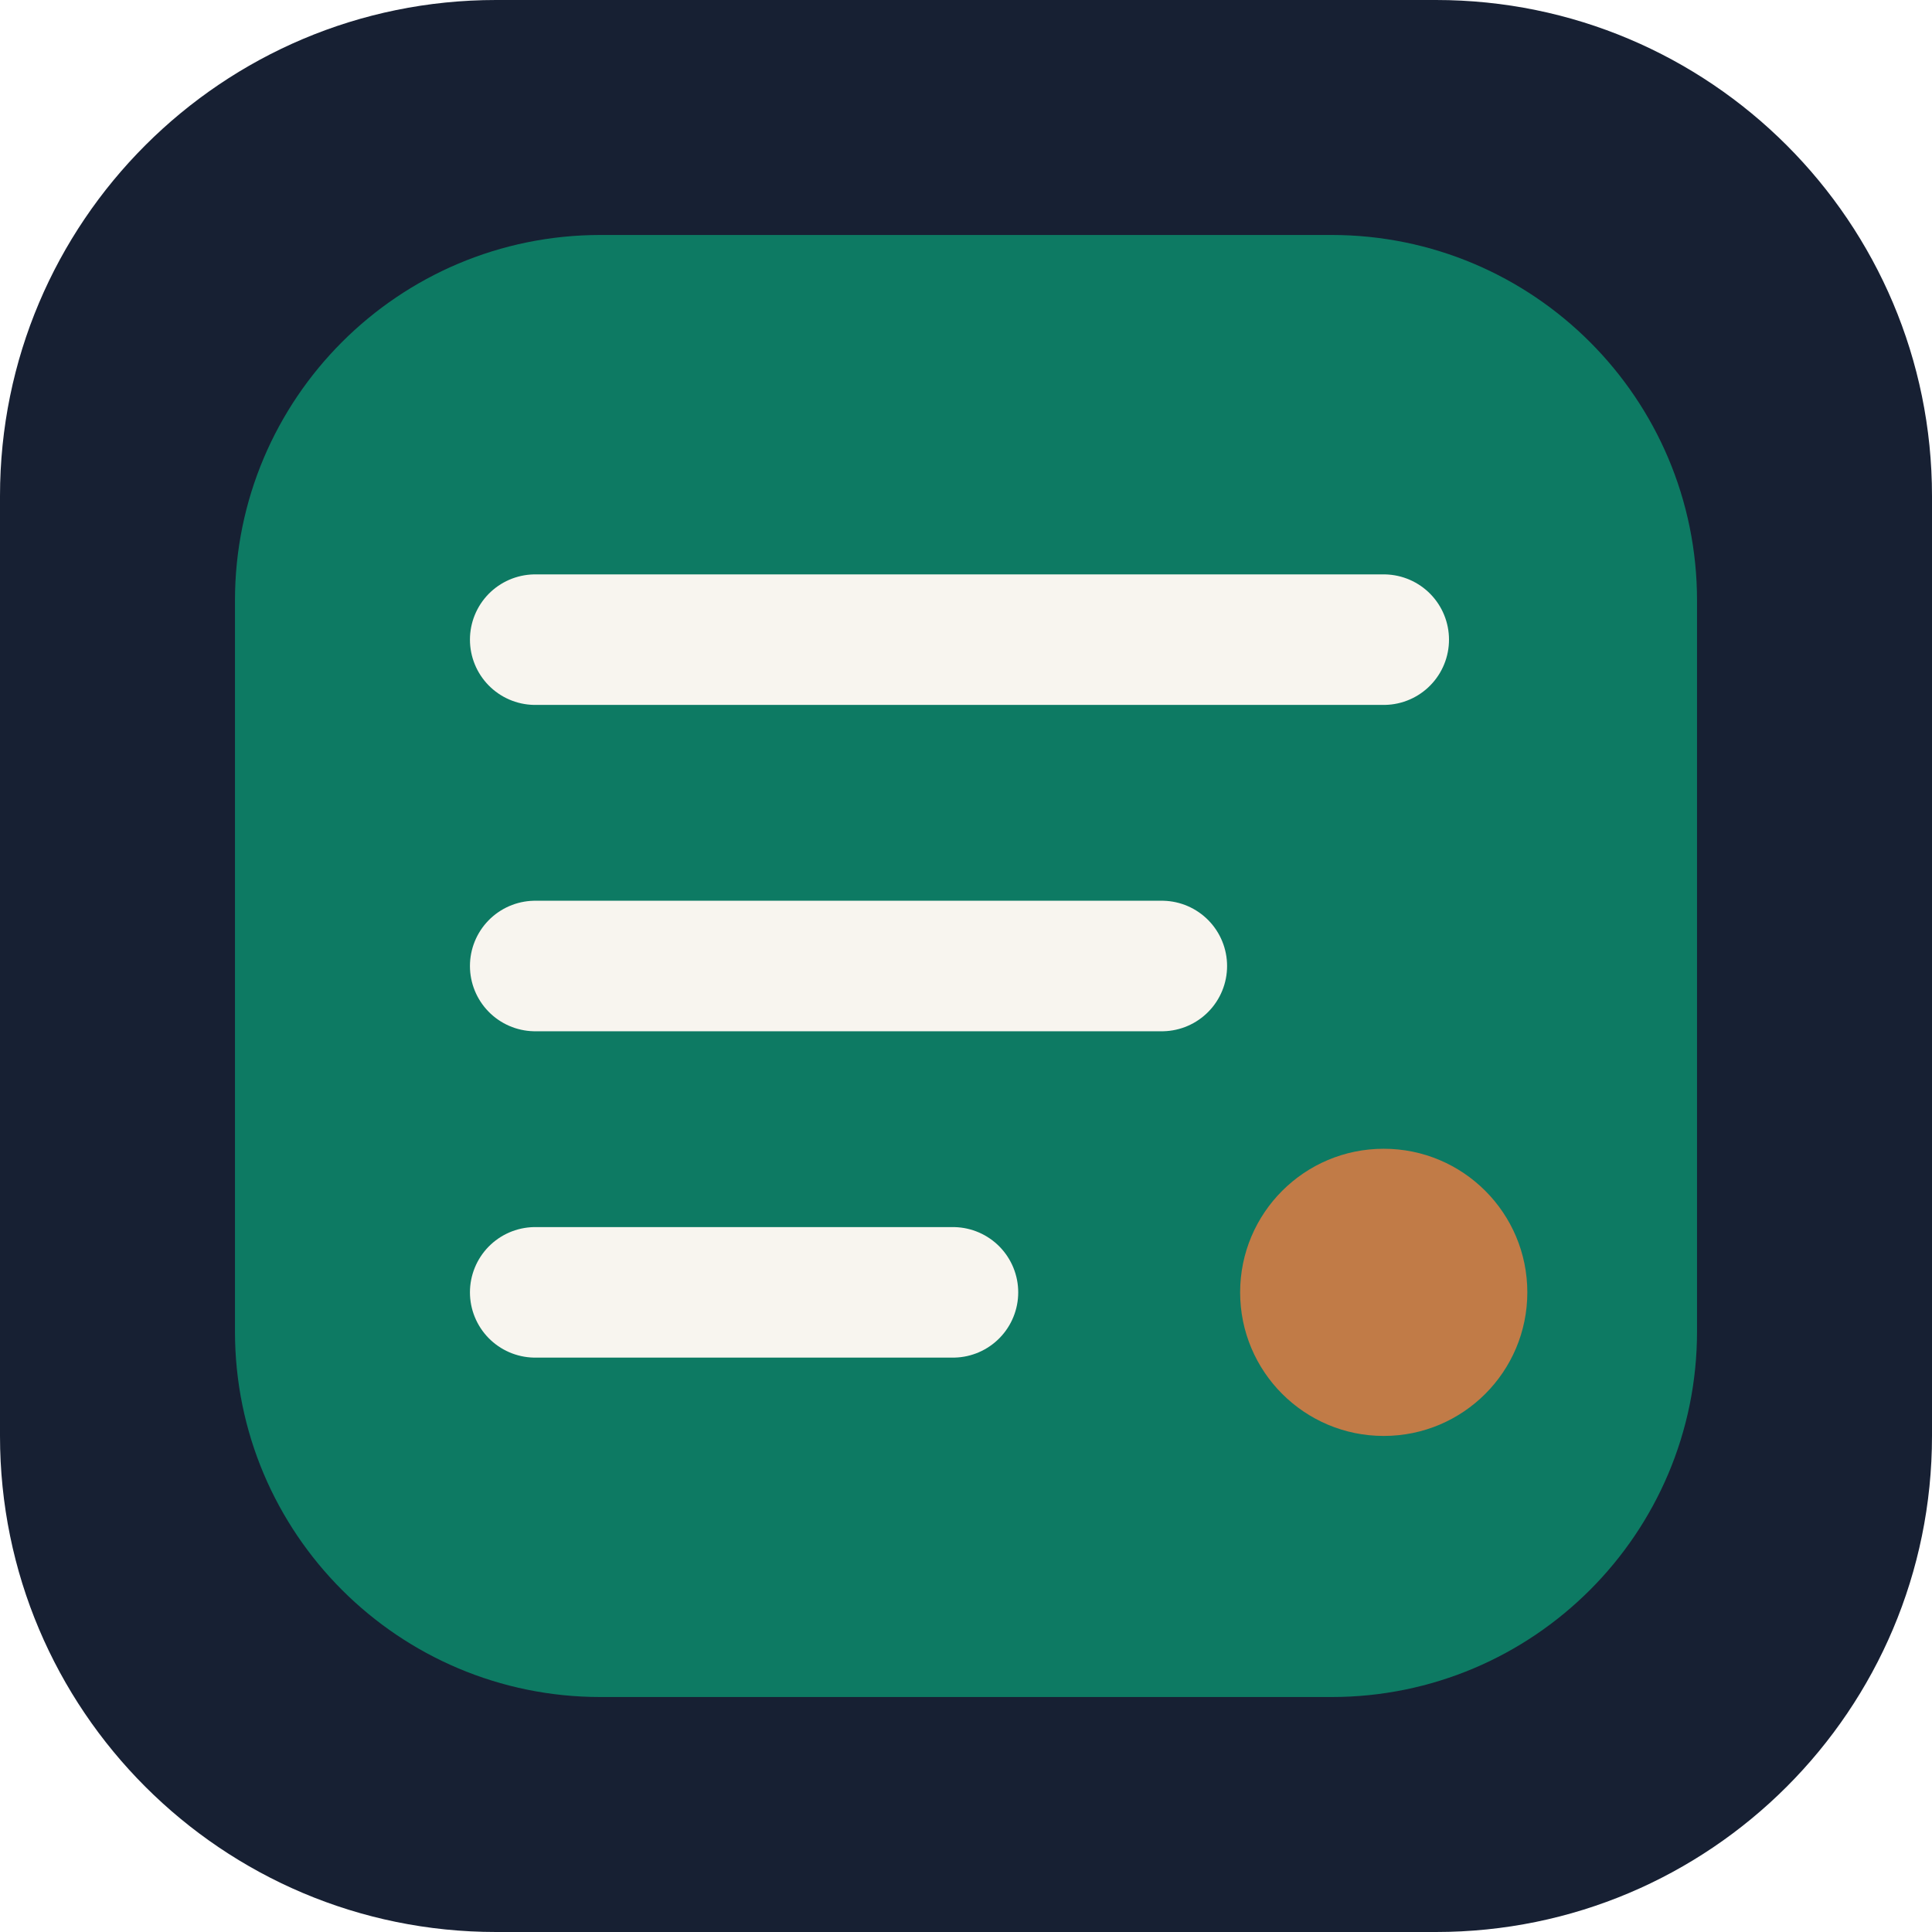
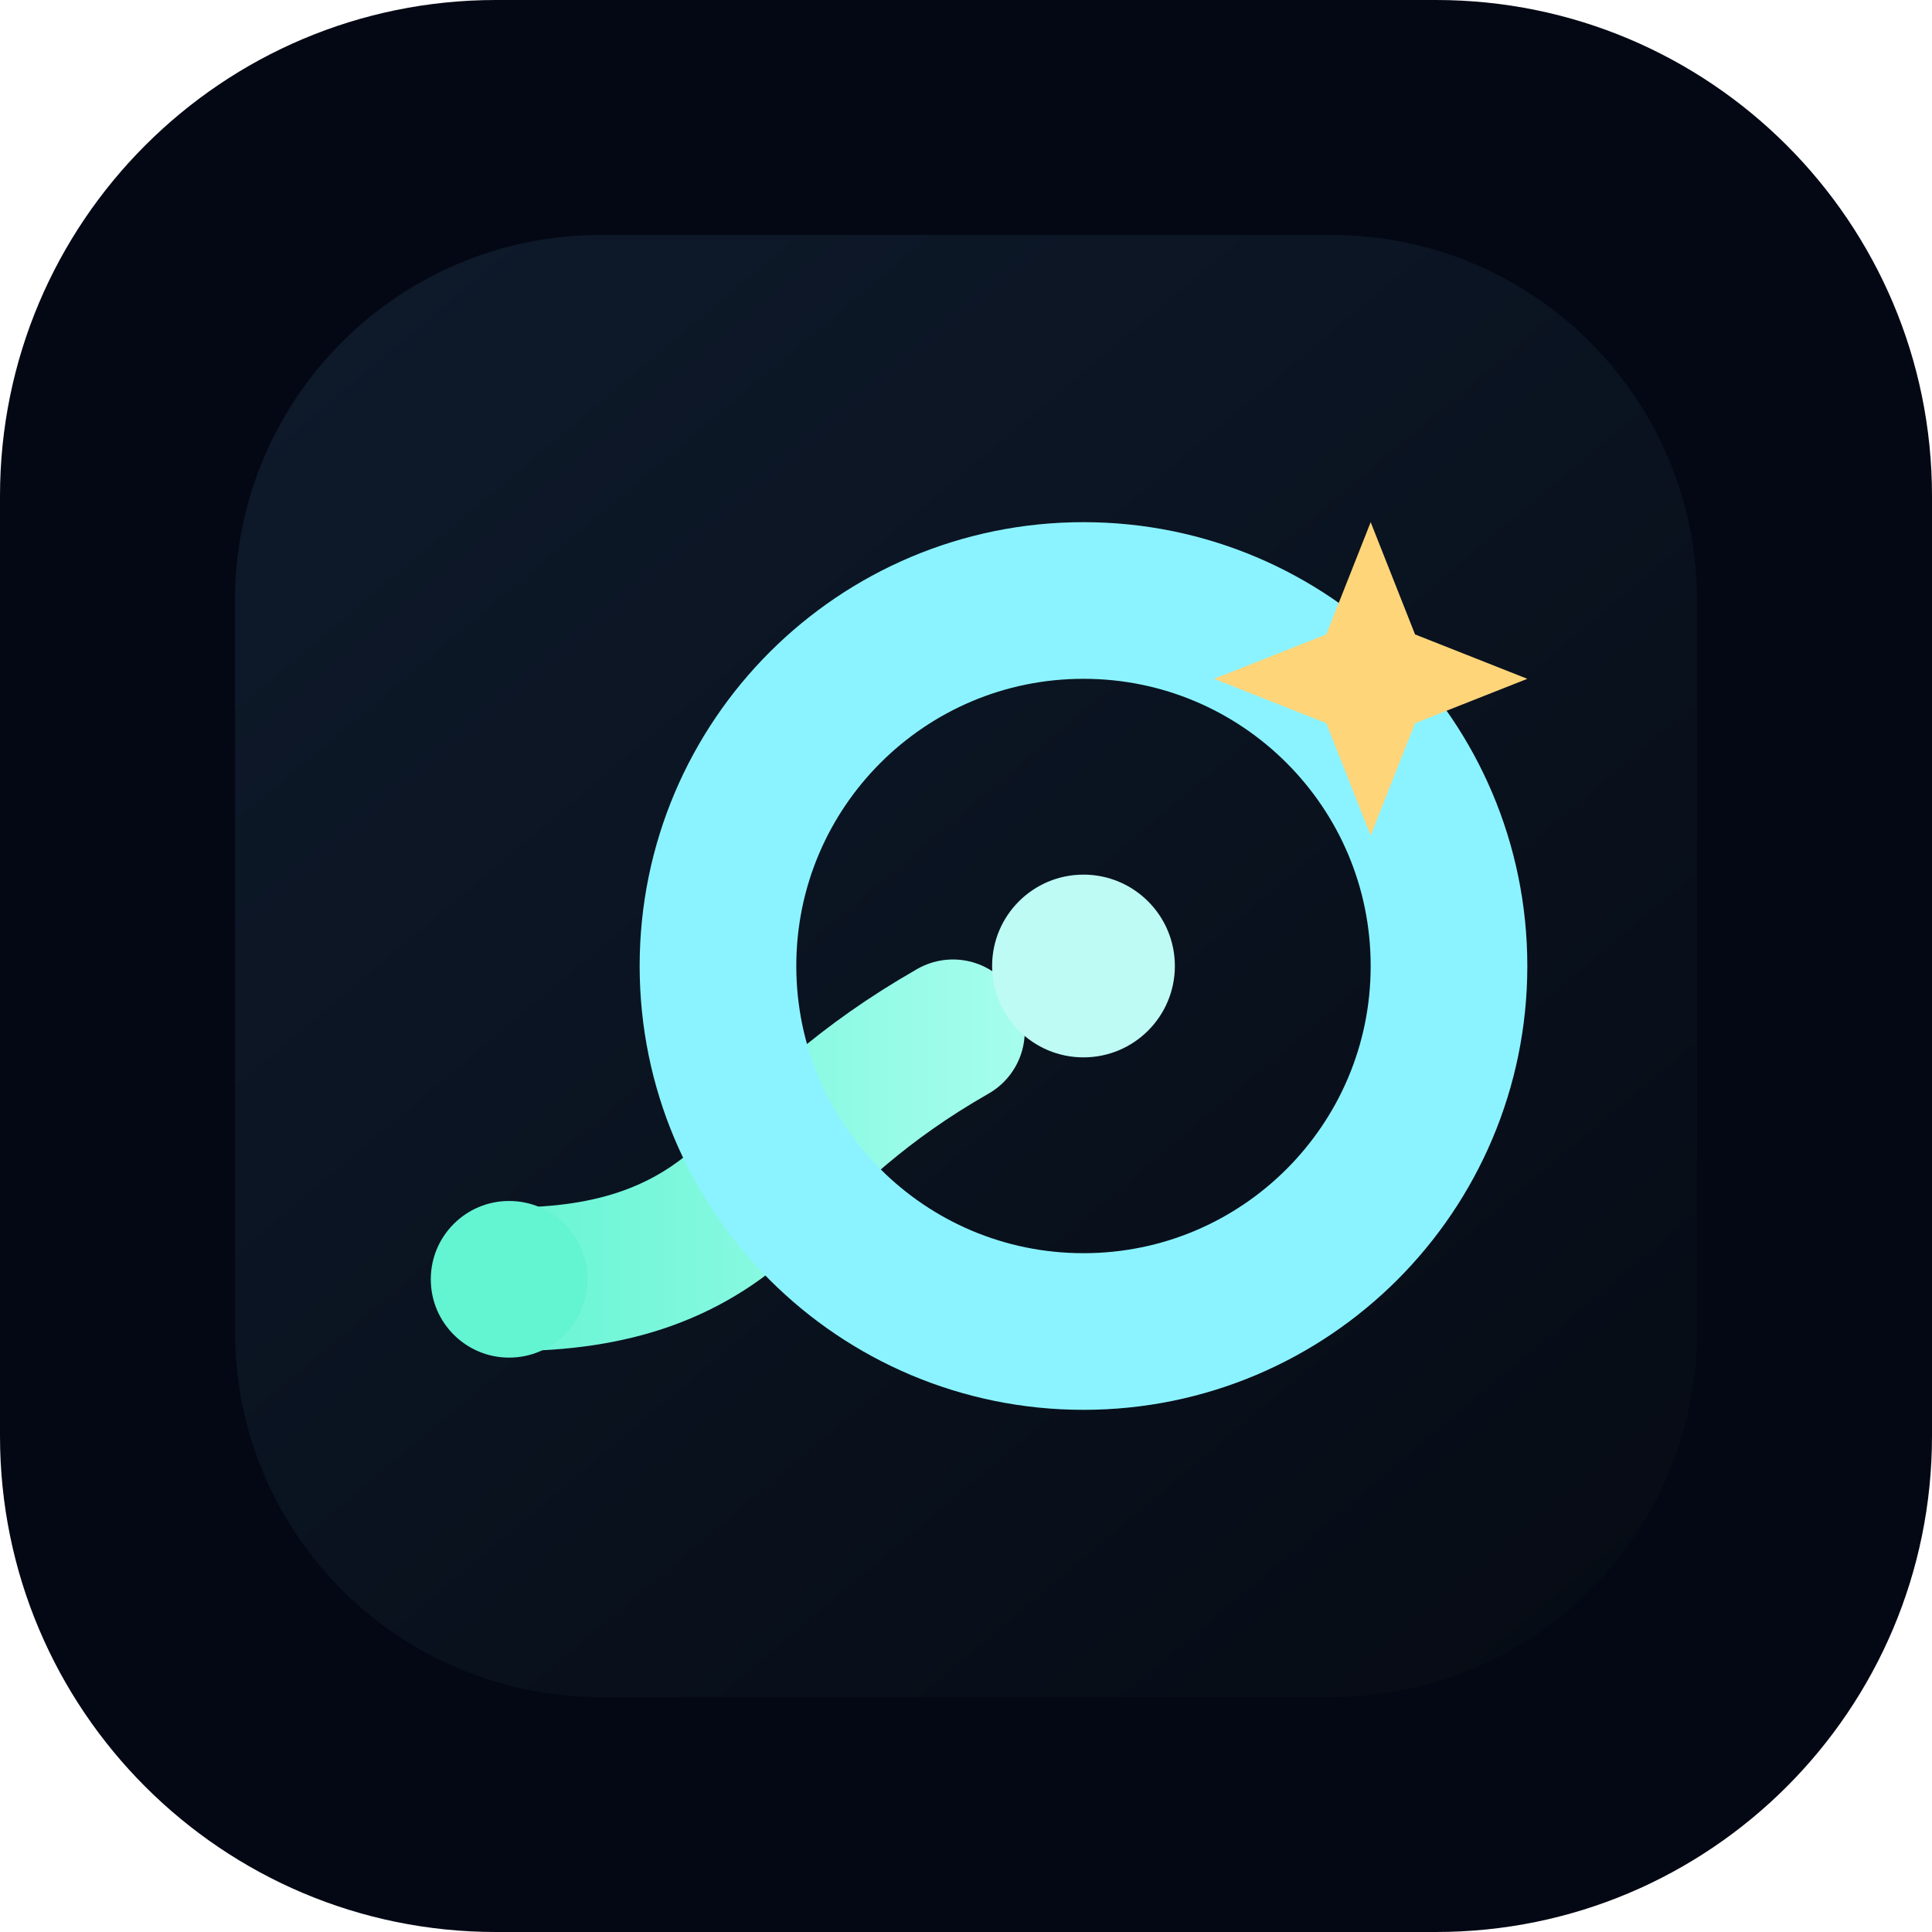
<svg xmlns="http://www.w3.org/2000/svg" width="148" height="148" viewBox="0 0 148 148" fill="none">
-   <rect width="148" height="148" rx="38" fill="#172033" />
-   <rect x="18" y="18" width="112" height="112" rx="28" fill="#0D7A63" />
-   <path d="M41 49H106" stroke="#F8F5EF" stroke-width="10" stroke-linecap="round" />
-   <path d="M41 74H89" stroke="#F8F5EF" stroke-width="10" stroke-linecap="round" />
-   <path d="M41 99H73" stroke="#F8F5EF" stroke-width="10" stroke-linecap="round" />
-   <circle cx="106" cy="99" r="11" fill="#C17B47" />
+   <defs>
+     <linearGradient id="spaceGradient" x1="26" y1="18" x2="122" y2="132" gradientUnits="userSpaceOnUse">
+       <stop stop-color="#0E1A2B" />
+       <stop offset="1" stop-color="#060B14" />
+     </linearGradient>
+     <linearGradient id="trailGradient" x1="36" y1="92" x2="86" y2="92" gradientUnits="userSpaceOnUse">
+       <stop stop-color="#63F4D2" />
+       <stop offset="1" stop-color="#B2FFF2" />
+     </linearGradient>
+   </defs>
+   <rect width="148" height="148" rx="38" fill="#040814" />
+   <rect x="18" y="18" width="112" height="112" rx="28" fill="url(#spaceGradient)" />
+   <path d="M39 98C47 98 53 96 58 91C62 87 66 83 73 79" stroke="url(#trailGradient)" stroke-width="11" stroke-linecap="round" />
+   <circle cx="83" cy="74" r="28" stroke="#8BF3FF" stroke-width="12" />
+   <circle cx="83" cy="74" r="7" fill="#BDFBF4" />
+   <path d="M105 40L108.4 48.6L117 52L108.4 55.4L105 64L101.6 55.4L93 52L101.6 48.6L105 40Z" fill="#FFD57A" />
+   <circle cx="39" cy="98" r="6" fill="#63F4D2" />
</svg>
